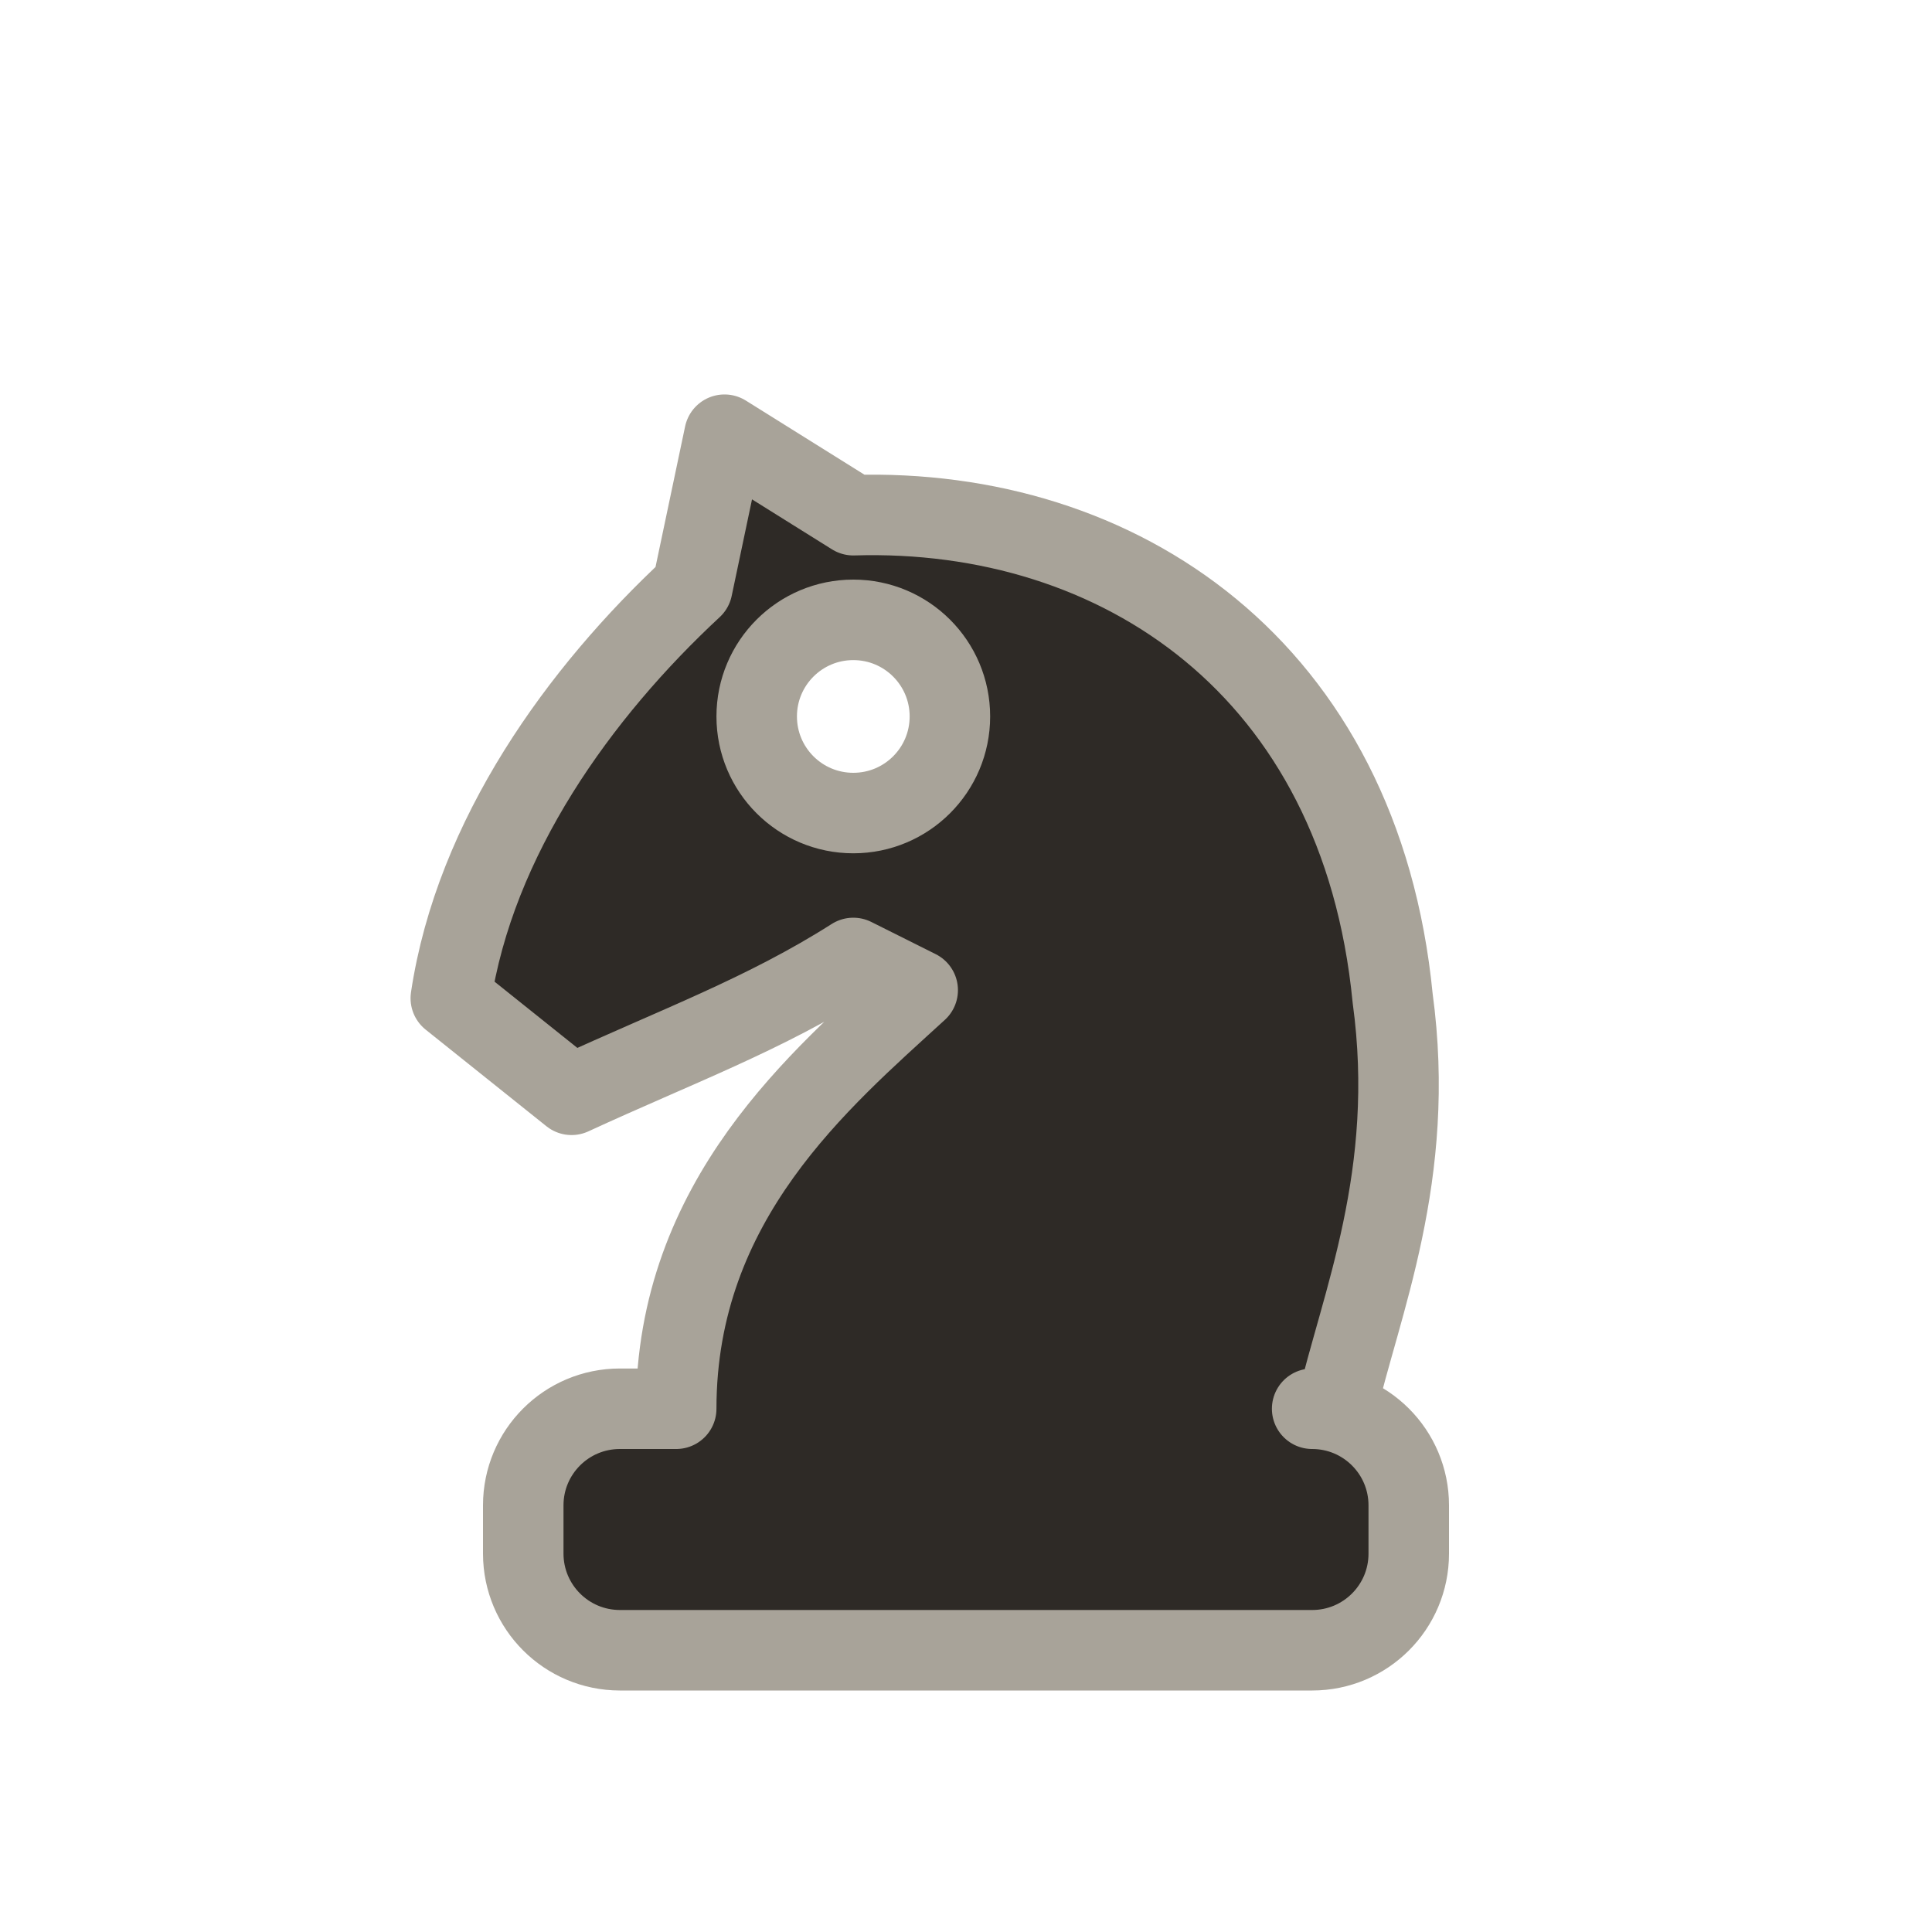
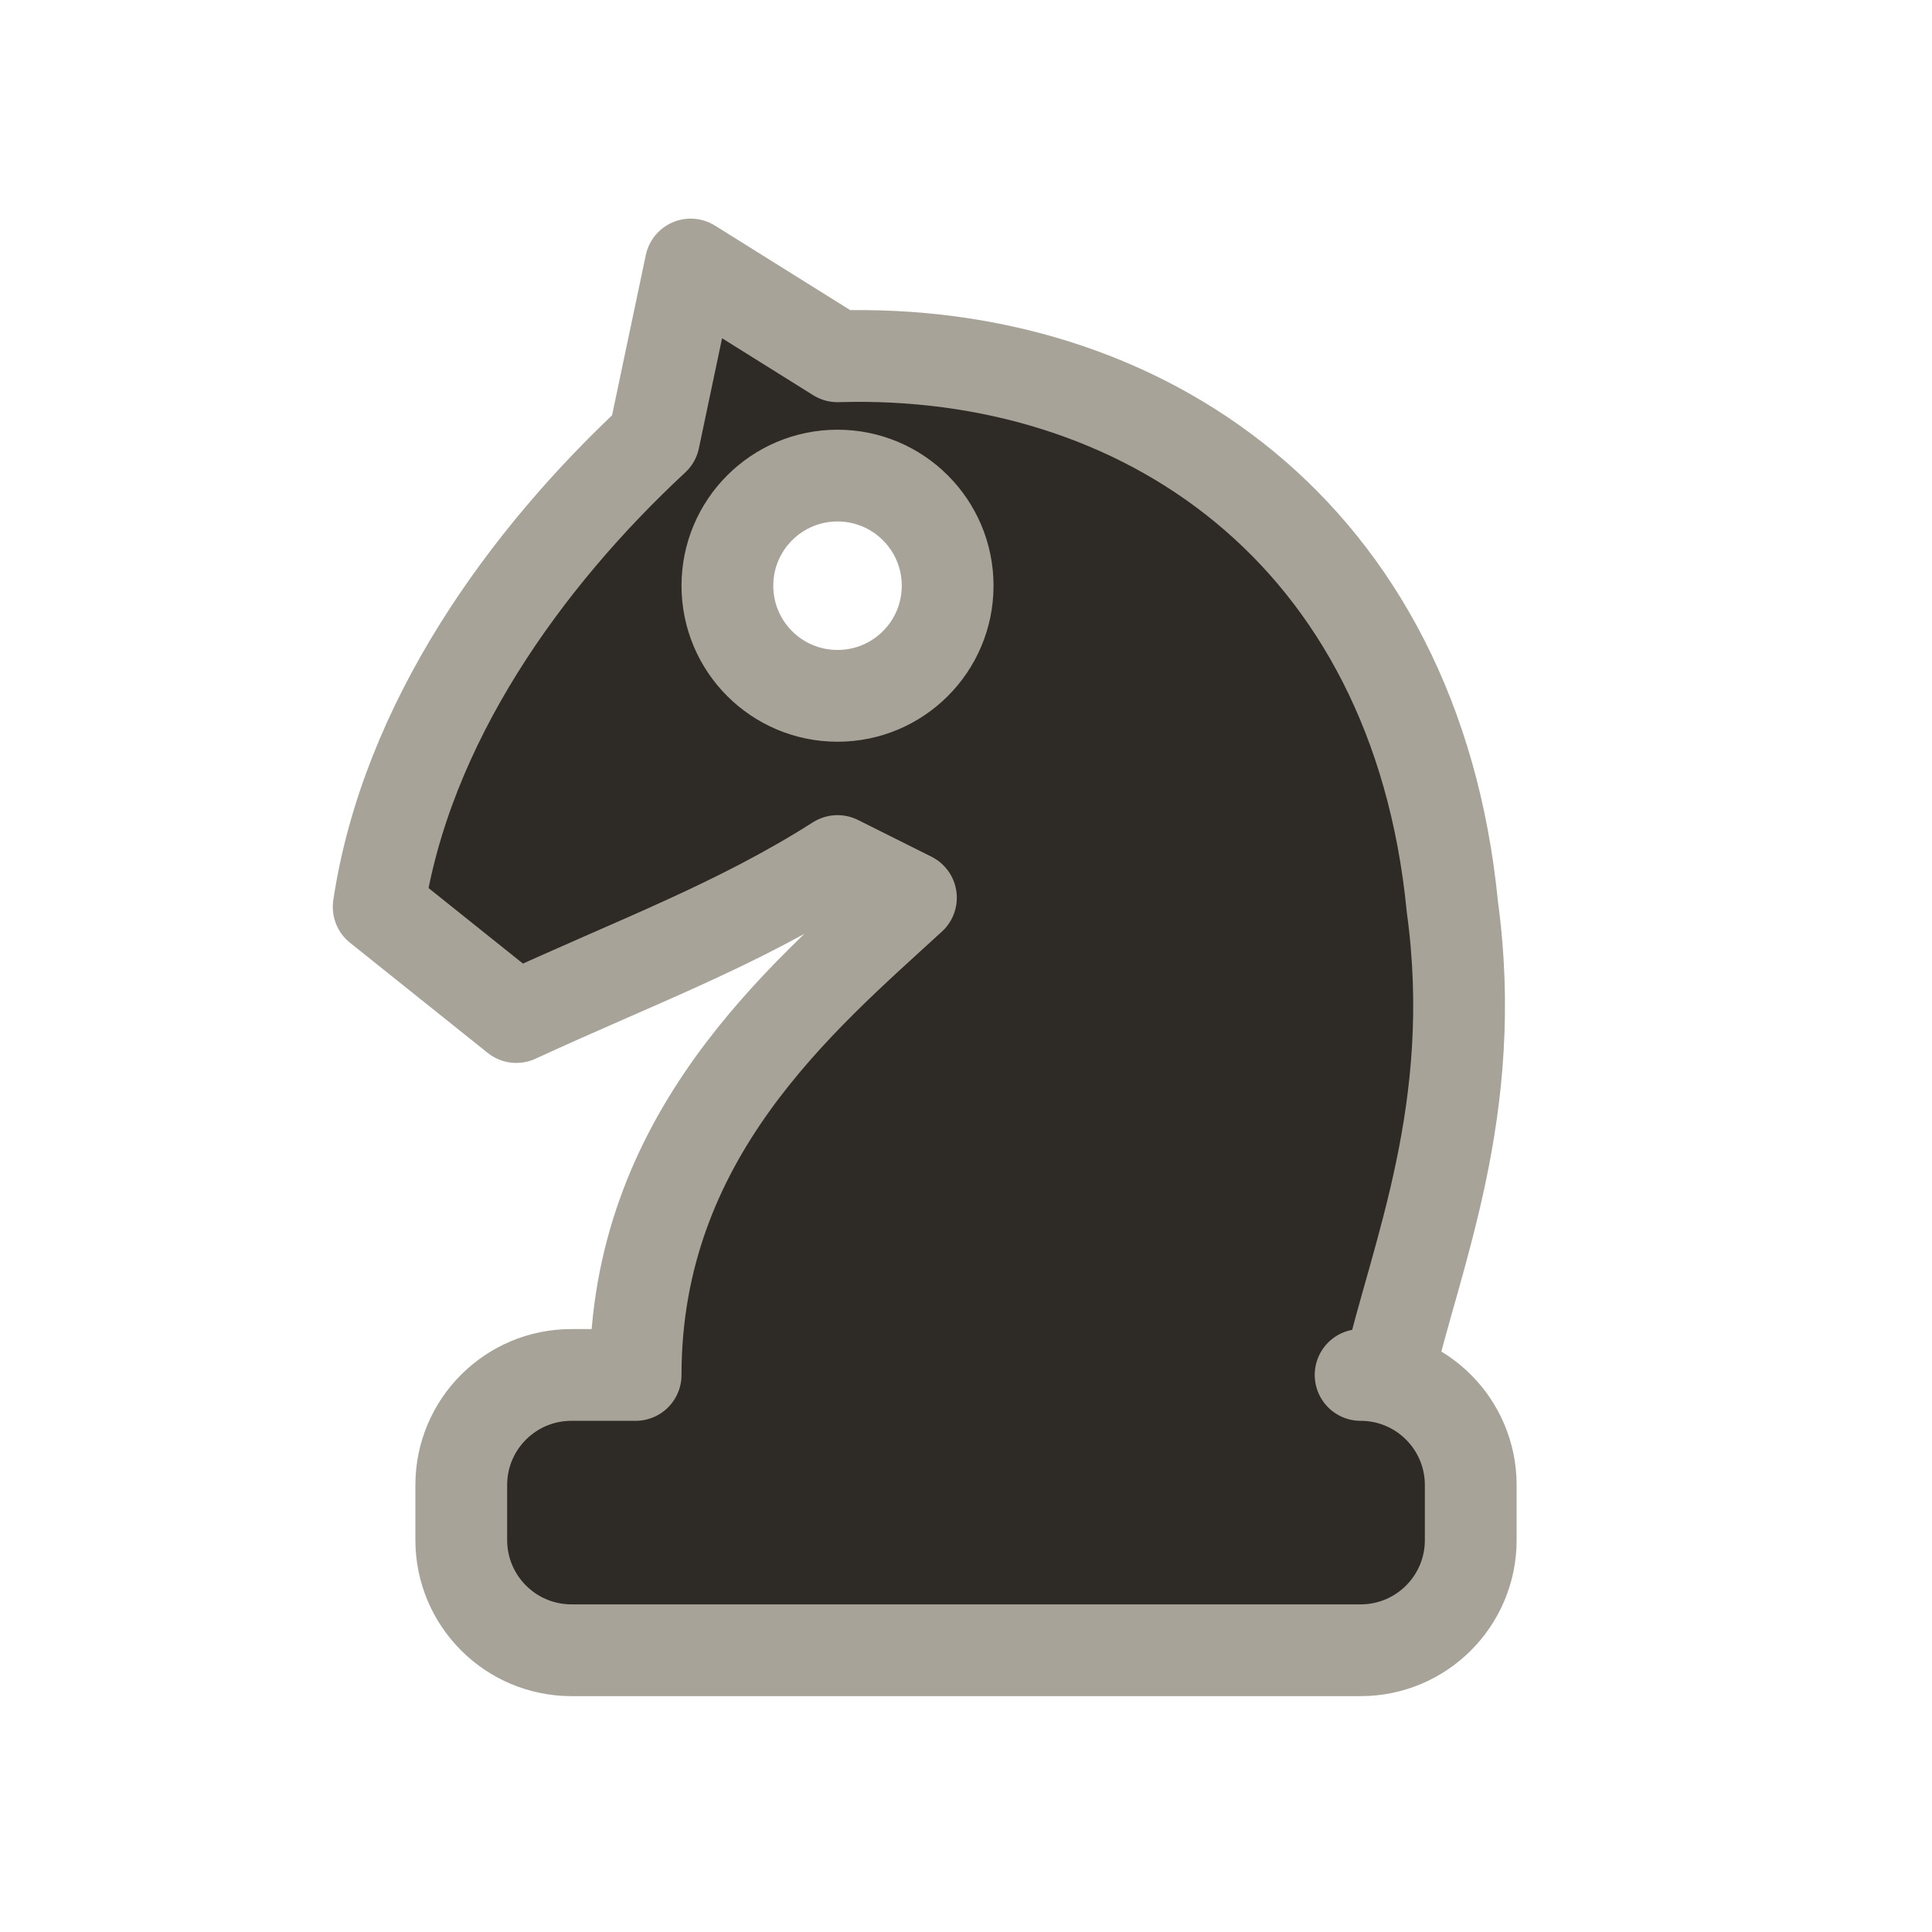
<svg xmlns="http://www.w3.org/2000/svg" width="24" height="24" viewBox="0 0 24 24" fill="none">
-   <path transform="translate(5.60 5.40)" fill-rule="evenodd" d="M 5 1 C 8.3 0.9 11.3 2.9 11.7 7 C 12 9.2 11.3 10.8 11 12.1 L 10.7 12.1 C 11.363 12.1 11.9 12.637 11.9 13.3 L 11.9 13.9 C 11.9 14.563 11.363 15.1 10.7 15.1 L 2.1 15.1 C 1.437 15.099 0.901 14.563 0.9 13.9 L 0.9 13.3 C 0.9 12.637 1.437 12.1 2.1 12.1 L 2.8 12.1 C 2.8 9.5 4.6 8 5.8 6.9 L 5 6.5 C 3.9 7.2 2.8 7.6 1.5 8.2 L 0 7 C 0.3 5 1.6 3.2 3 1.9 L 3.4 0 L 5 1 Z M 5 2.3 C 4.337 2.3 3.8 2.837 3.8 3.5 C 3.8 4.163 4.337 4.7 5 4.7 C 5.663 4.7 6.2 4.163 6.2 3.5 C 6.2 2.837 5.663 2.3 5 2.3 Z" fill="#2E2A26" stroke="#A8A399" stroke-width="1" stroke-linejoin="round" />
+   <g transform="translate(12 20.5) scale(1.14) translate(-12 -20.5)">
+     <path transform="translate(5.60 5.40)" fill-rule="evenodd" d="M 5 1 C 8.3 0.9 11.3 2.9 11.7 7 C 12 9.2 11.3 10.8 11 12.1 L 10.7 12.1 C 11.363 12.1 11.9 12.637 11.9 13.3 L 11.9 13.9 C 11.9 14.563 11.363 15.1 10.7 15.1 L 2.1 15.1 C 1.437 15.099 0.901 14.563 0.9 13.9 L 0.9 13.3 C 0.9 12.637 1.437 12.1 2.1 12.1 L 2.8 12.1 C 2.8 9.5 4.6 8 5.8 6.9 L 5 6.5 C 3.9 7.2 2.8 7.6 1.5 8.2 L 0 7 C 0.3 5 1.6 3.2 3 1.9 L 3.4 0 L 5 1 Z M 5 2.3 C 4.337 2.3 3.8 2.837 3.8 3.5 C 3.8 4.163 4.337 4.7 5 4.7 C 5.663 4.7 6.2 4.163 6.2 3.5 C 6.2 2.837 5.663 2.3 5 2.3 Z" fill="#2E2A26" stroke="#A8A399" stroke-width="1" stroke-linejoin="round" />
+   </g>
</svg>
